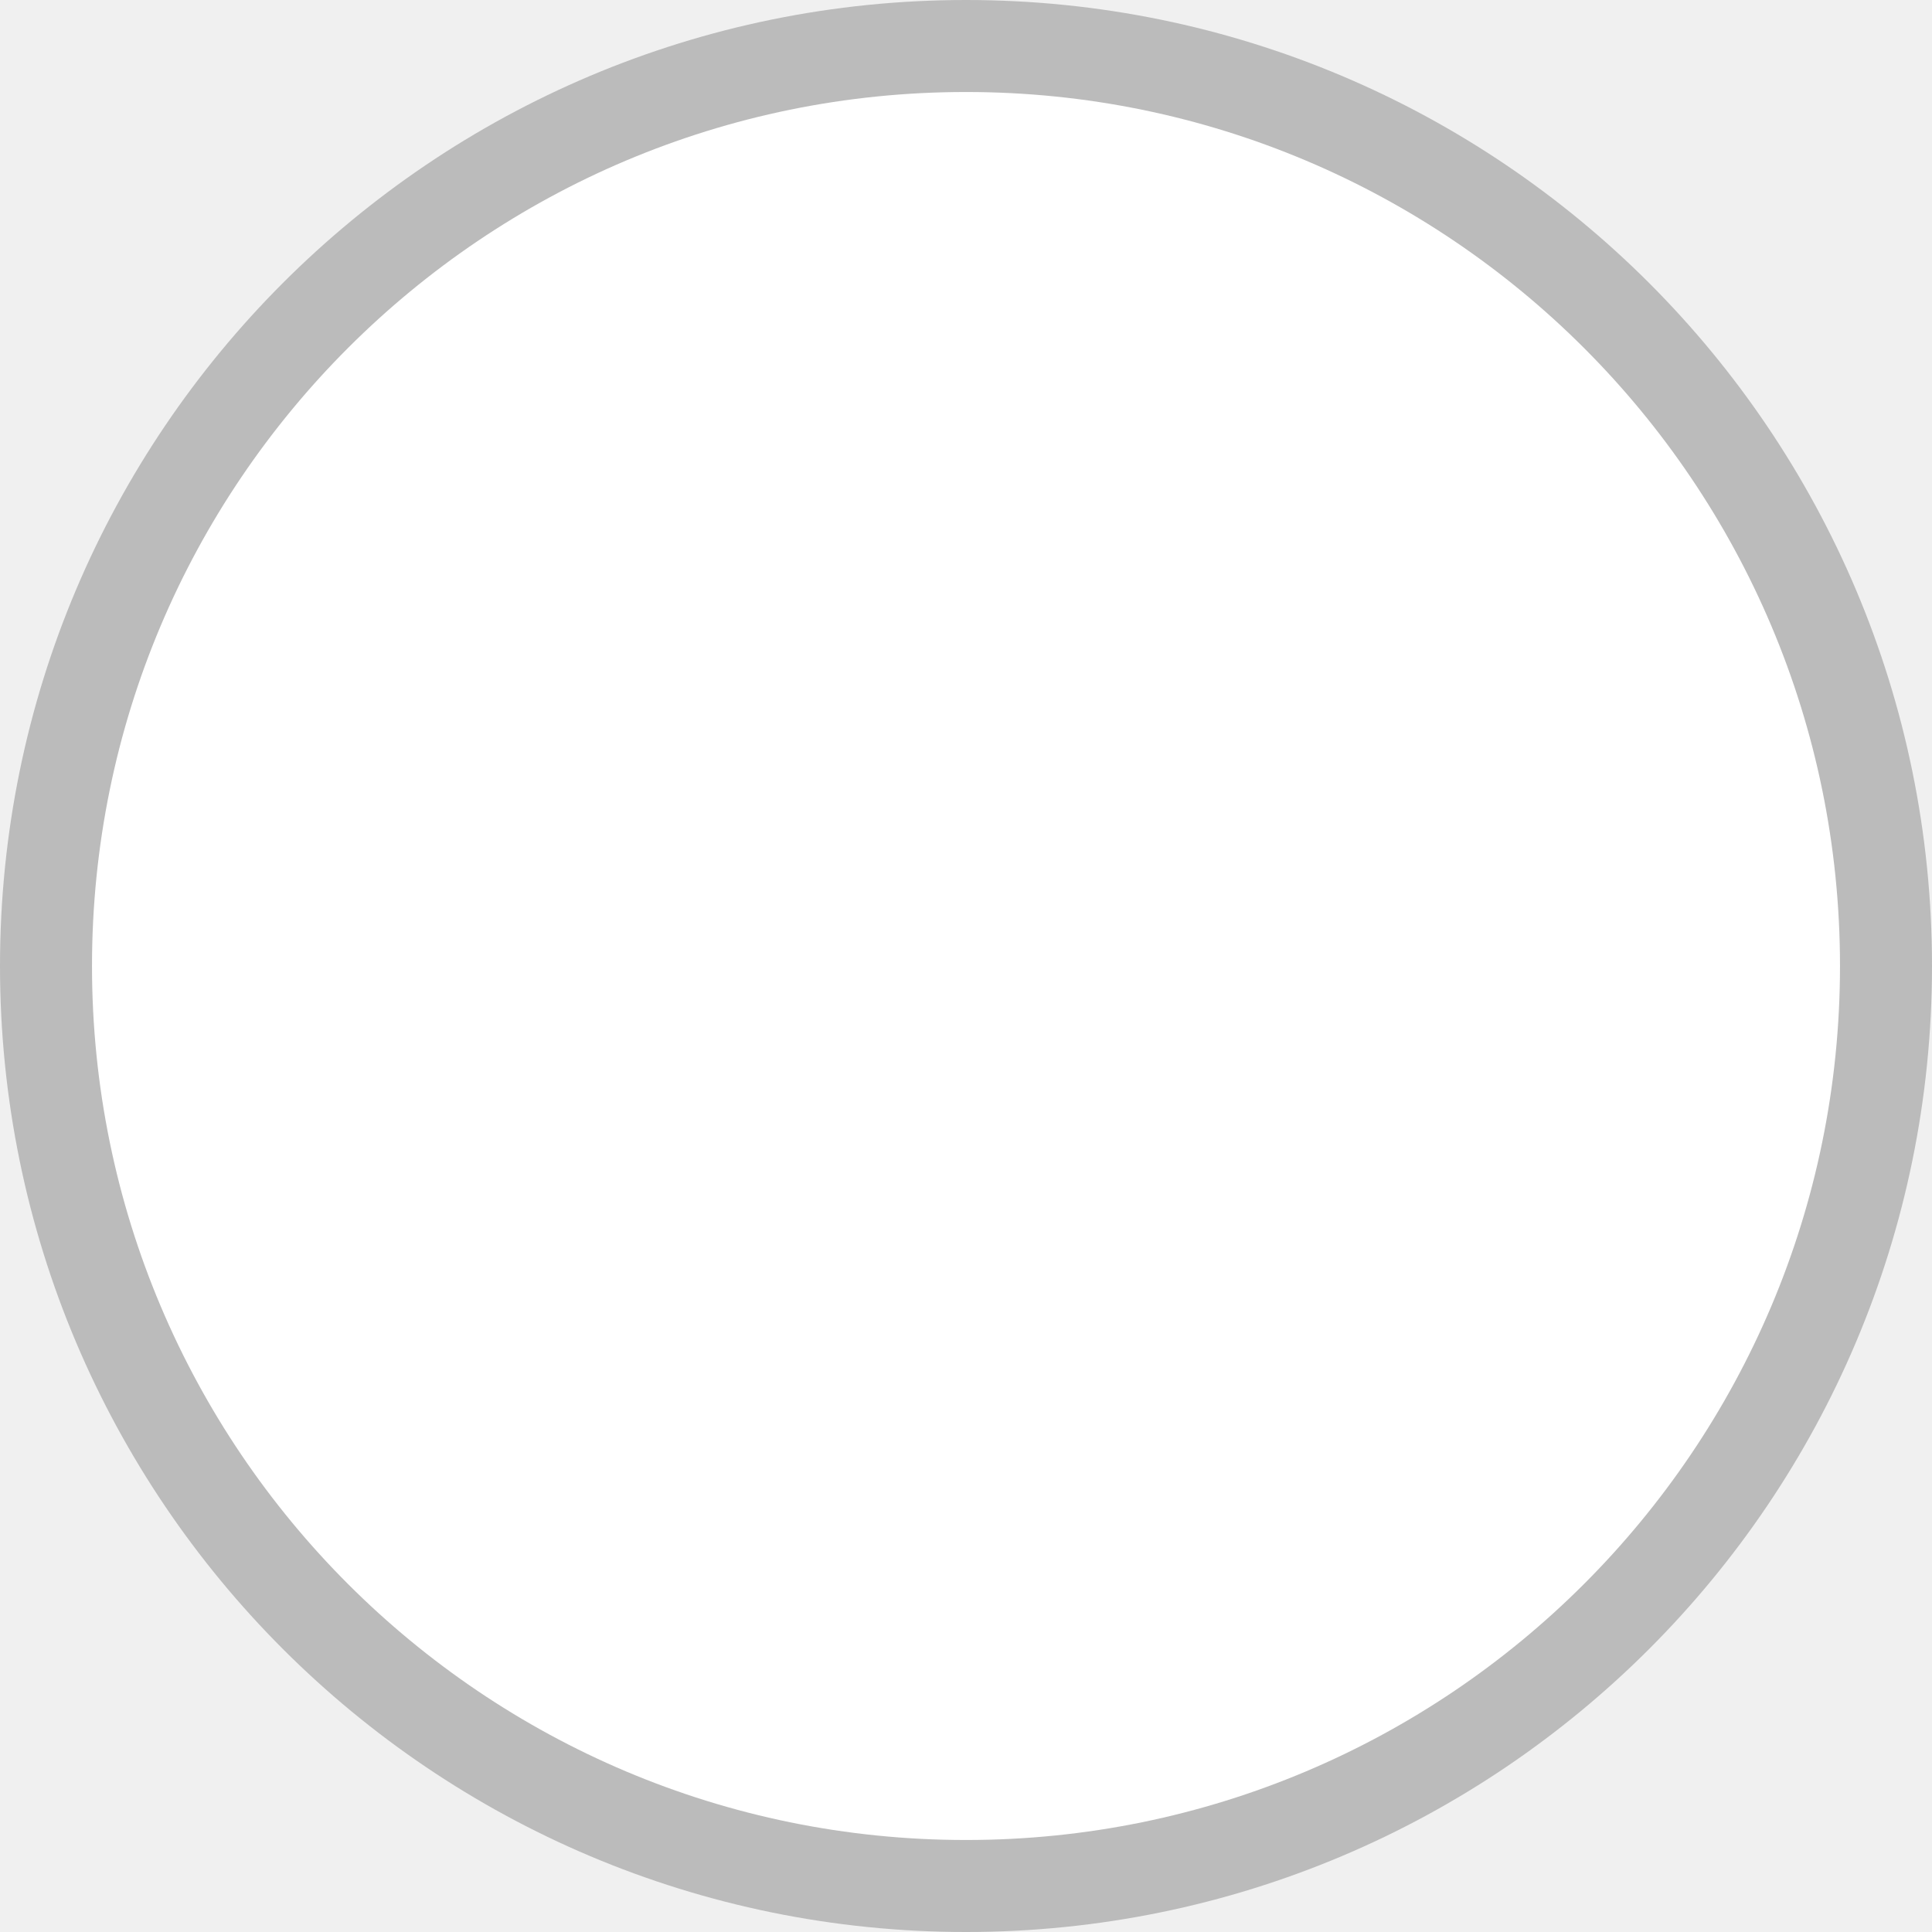
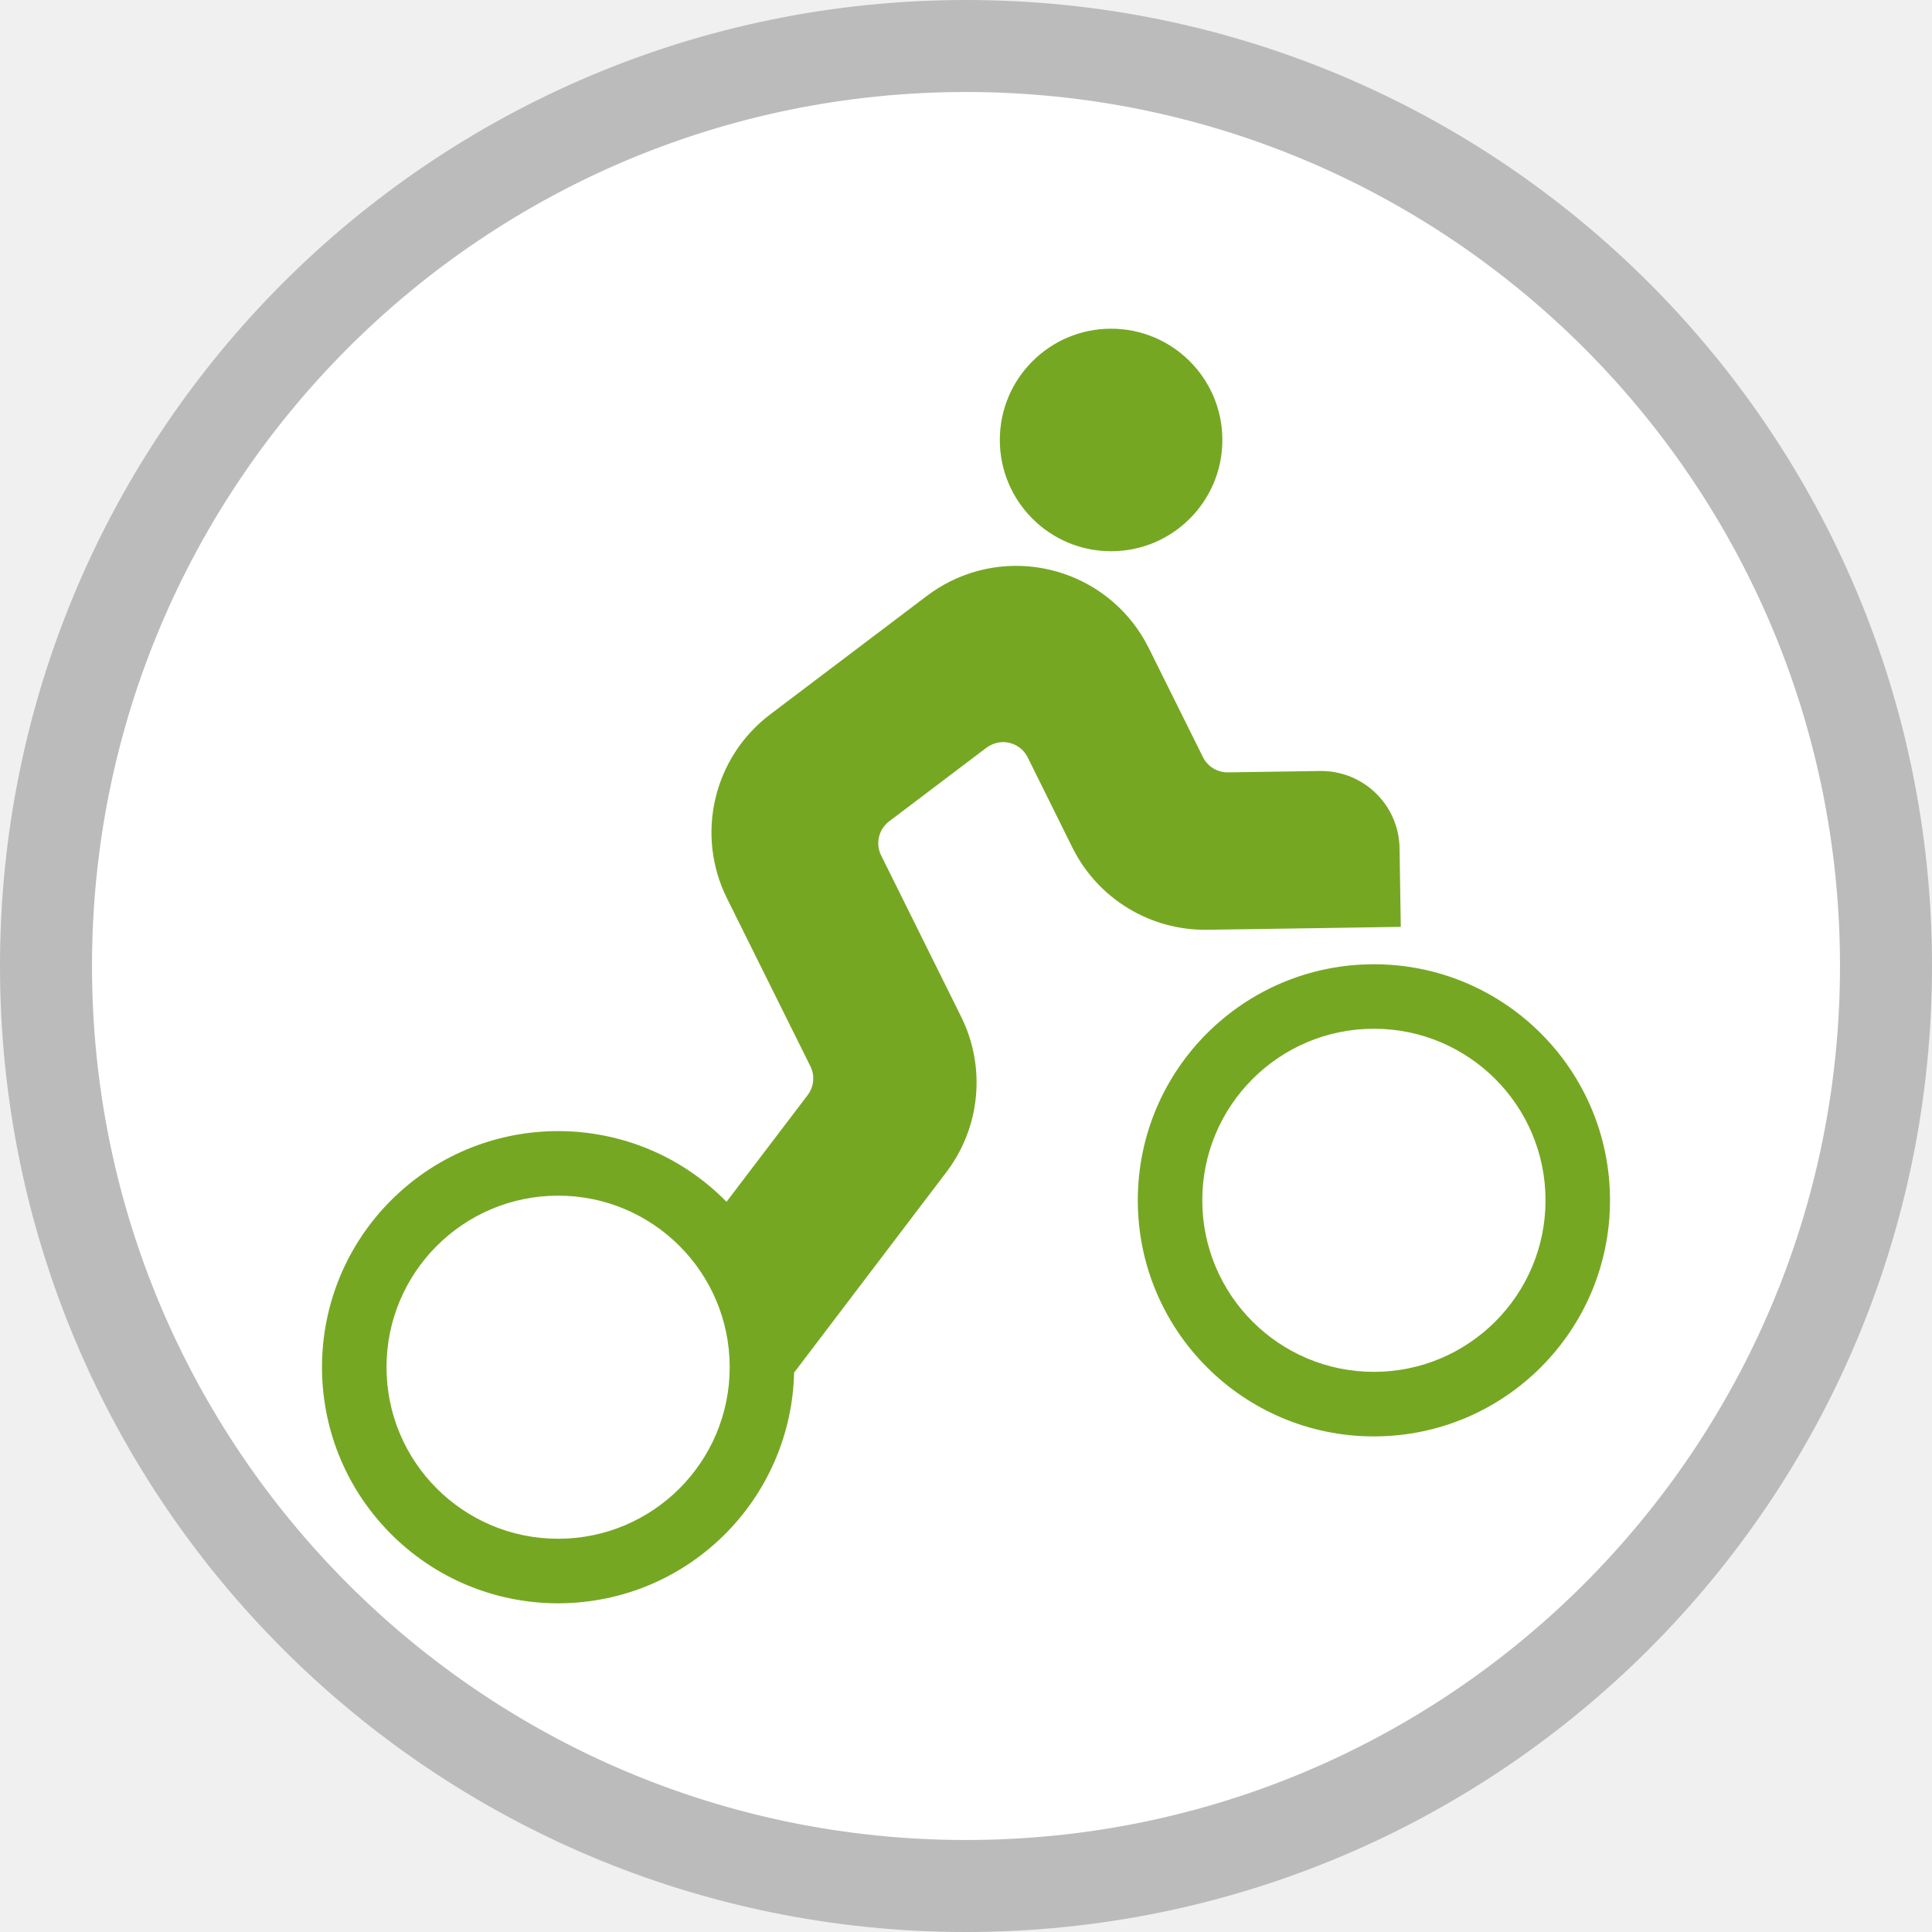
- <svg xmlns="http://www.w3.org/2000/svg" viewBox="0 0 21 21" height="21" width="21" version="1.1" id="svg67283">
-   <defs id="defs67287" />
-   <rect fill="none" x="0" y="0" width="21" height="21" id="rect67275" />
-   <rect x="1" y="1" rx="9.5" ry="9.5" width="19" height="19" stroke="#bbb" style="stroke-linejoin:round;stroke-miterlimit:4;" fill="#bbb" stroke-width="2" id="rect67277" />
-   <rect x="1" y="1" width="19" height="19" rx="9.5" ry="9.5" fill="#fff" id="rect67279" />
+ <svg xmlns="http://www.w3.org/2000/svg" width="21" height="21" version="1.1" viewBox="0 0 21 21">
+   <rect width="21" height="21" fill="none" />
+   <rect x="1" y="1" width="19" height="19" rx="9.5" ry="9.5" fill="#bbb" stroke="#bbb" stroke-linejoin="round" stroke-width="2" />
+   <rect x="1" y="1" width="19" height="19" rx="9.5" ry="9.5" fill="#fff" />
+   <g transform="matrix(.16648 0 0 .16648 1.9315 2.221)" fill="#76a723">
+     <path d="m89.306 65.027c0 6.189-5.021 11.201-11.205 11.201s-11.205-5.012-11.205-11.201 5.021-11.201 11.205-11.201 11.205 5.012 11.205 11.201zm4.21 0c0-8.514-6.901-15.411-15.415-15.411-8.513 0-15.415 6.897-15.415 15.411s6.902 15.416 15.415 15.416 15.415-6.902 15.415-15.416z" />
+     <path d="m68.207 15.385c0-4.012-3.252-7.265-7.264-7.265s-7.266 3.253-7.266 7.265 3.254 7.265 7.266 7.265 7.264-3.253 7.264-7.265z" />
+     <path d="m36.04 75.924c0 6.189-5.016 11.201-11.201 11.201-6.188 0-11.205-5.012-11.205-11.201 0-6.188 5.017-11.2 11.205-11.2 6.184 0 11.201 5.012 11.201 11.2zm-22.005-10.998c-6.071 5.962-6.164 15.724-0.198 21.799 5.965 6.074 15.723 6.164 21.798 0.198 2.865-2.813 4.522-6.632 4.611-10.647l9.948-13.096c2.218-2.924 2.589-6.852 0.958-10.138l-5.223-10.53c-0.388-0.772-0.164-1.705 0.523-2.228l6.357-4.809c0.089-0.063 0.186-0.122 0.287-0.173 0.887-0.443 1.958-0.081 2.4 0.806l2.92 5.89c1.658 3.337 5.08 5.421 8.801 5.366l7.509-0.11 5.13-0.08-0.08-5.126c-0.037-2.831-2.367-5.092-5.201-5.05l-6.004 0.089c-0.691 8e-3 -1.324-0.375-1.633-0.996l-3.535-7.117c-2.375-4.78-8.172-6.733-12.952-4.362-0.54 0.27-1.05 0.586-1.531 0.949l-10.23 7.737c-3.709 2.801-4.898 7.847-2.831 12.006l5.45 10.973c0.304 0.607 0.232 1.338-0.177 1.878l-5.299 6.97c-5.961-6.076-15.719-6.164-21.798-0.199z" />
+   </g>
</svg>
